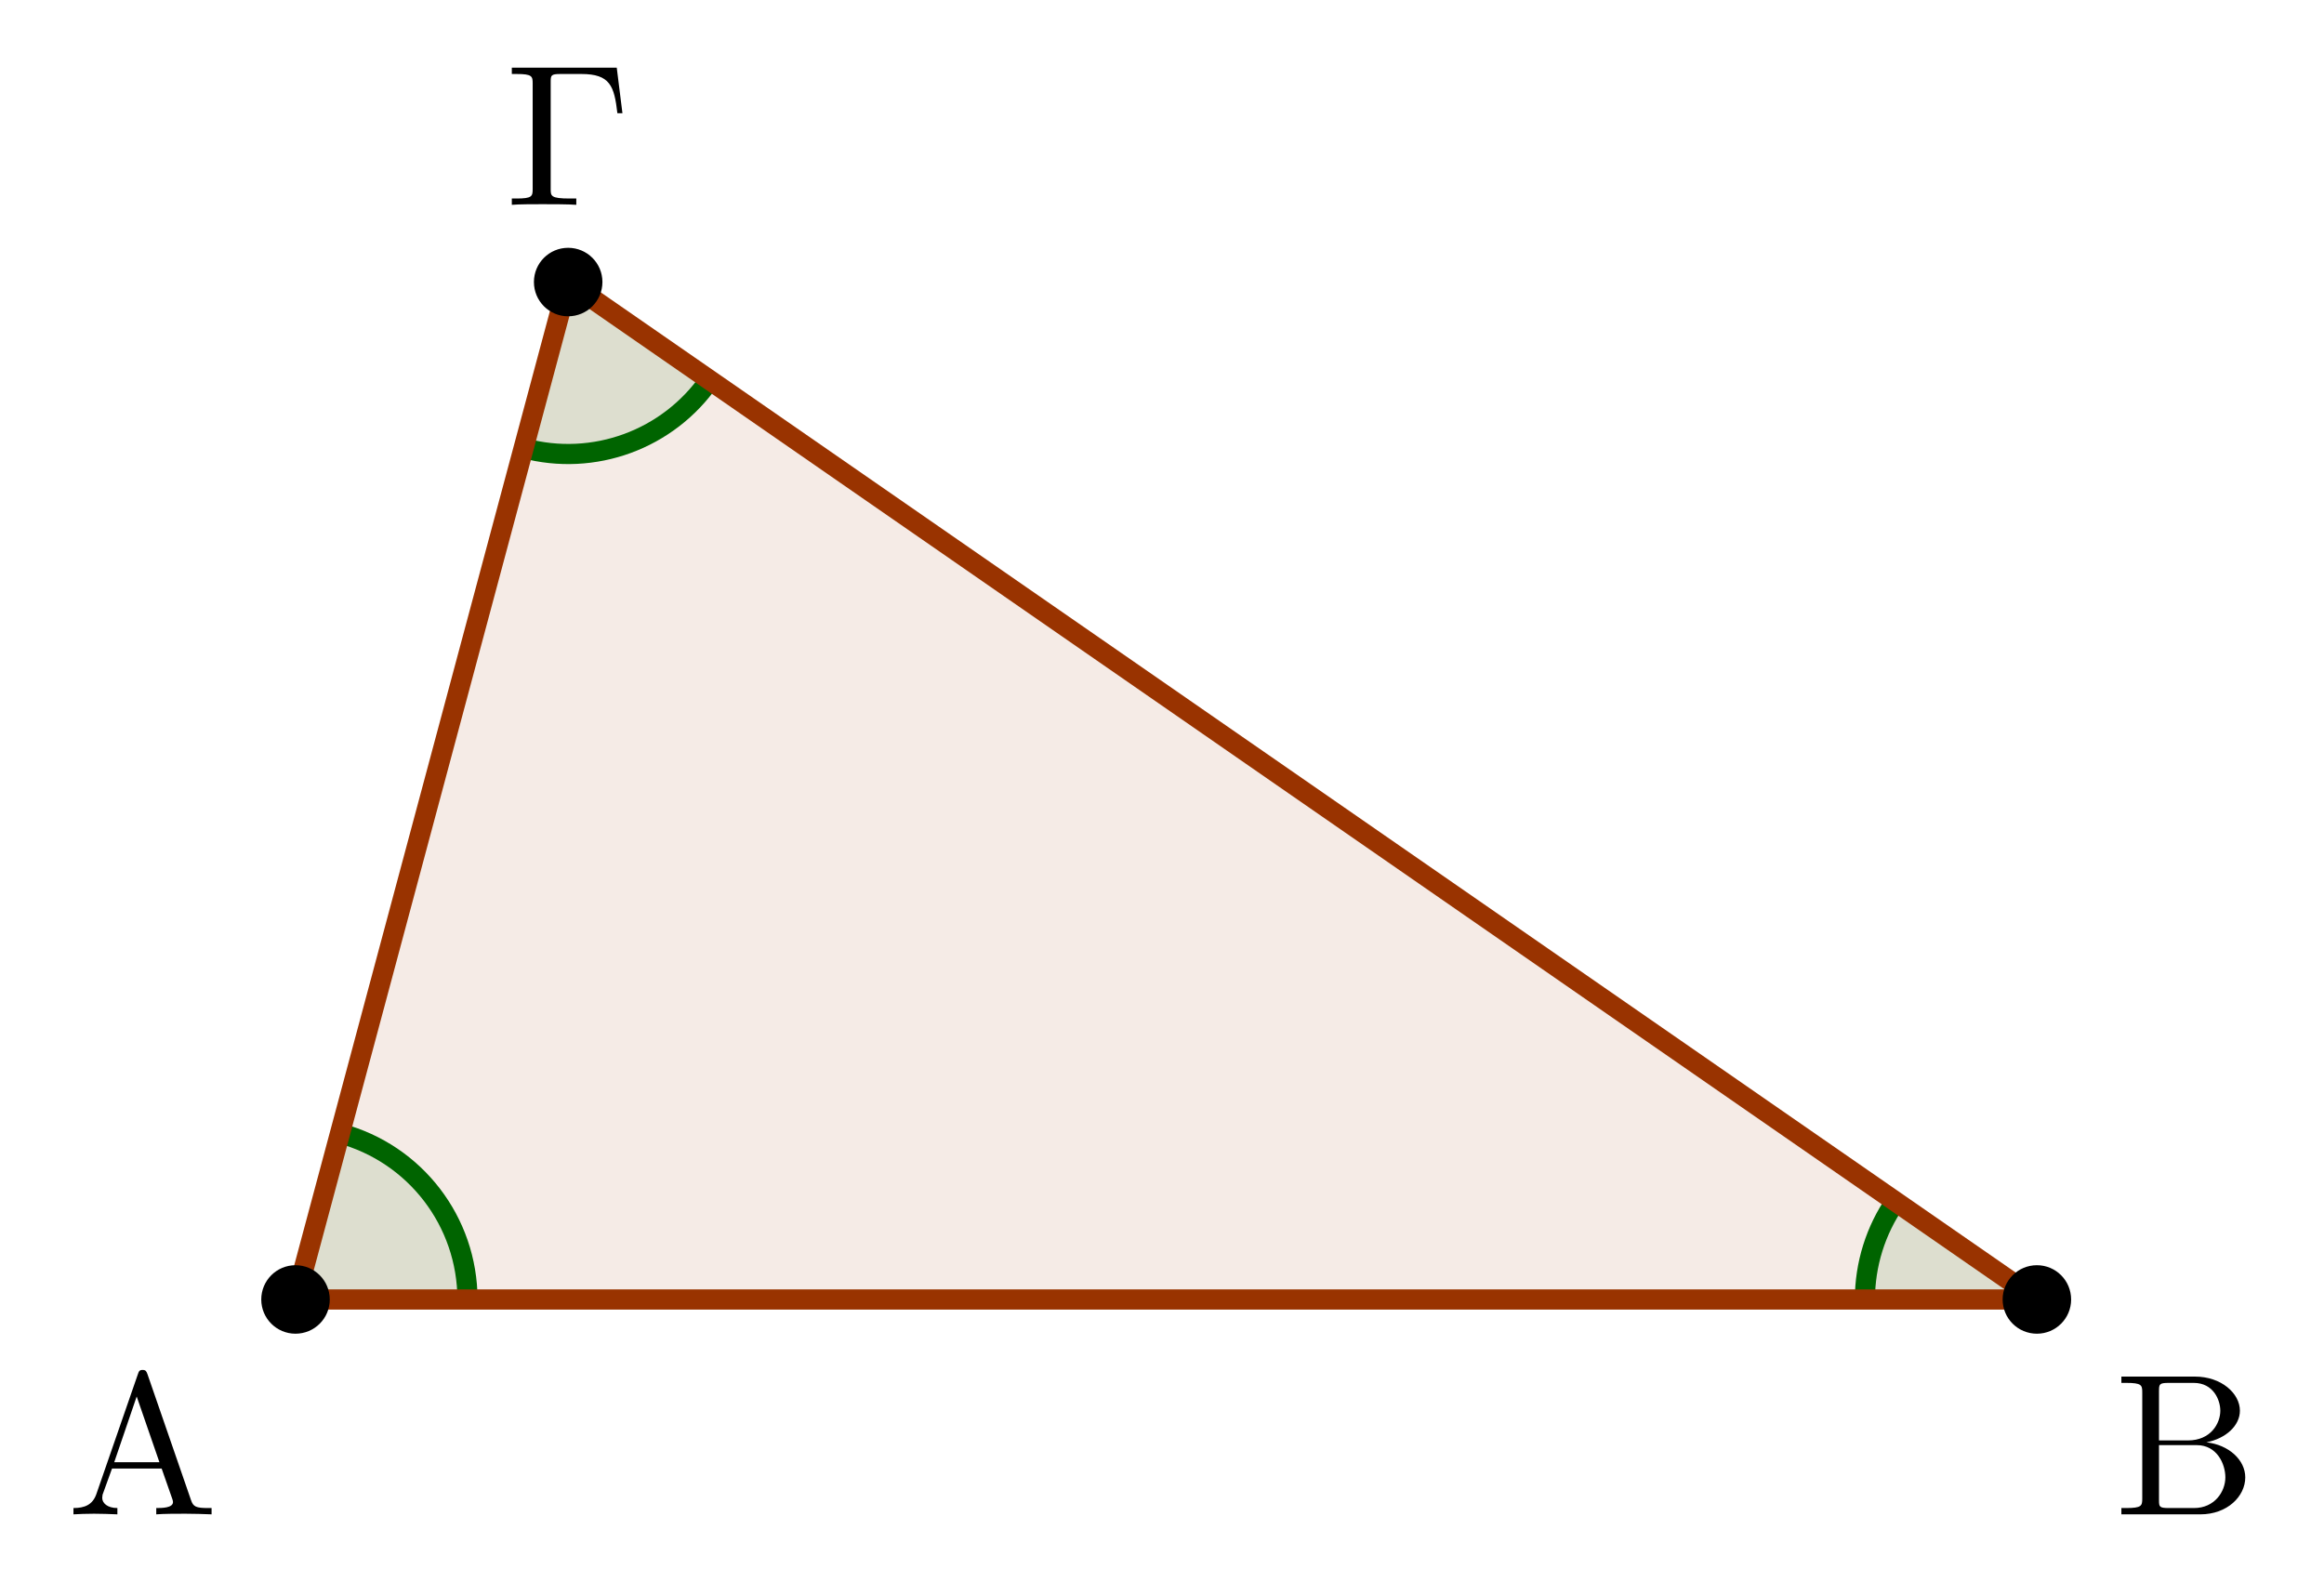
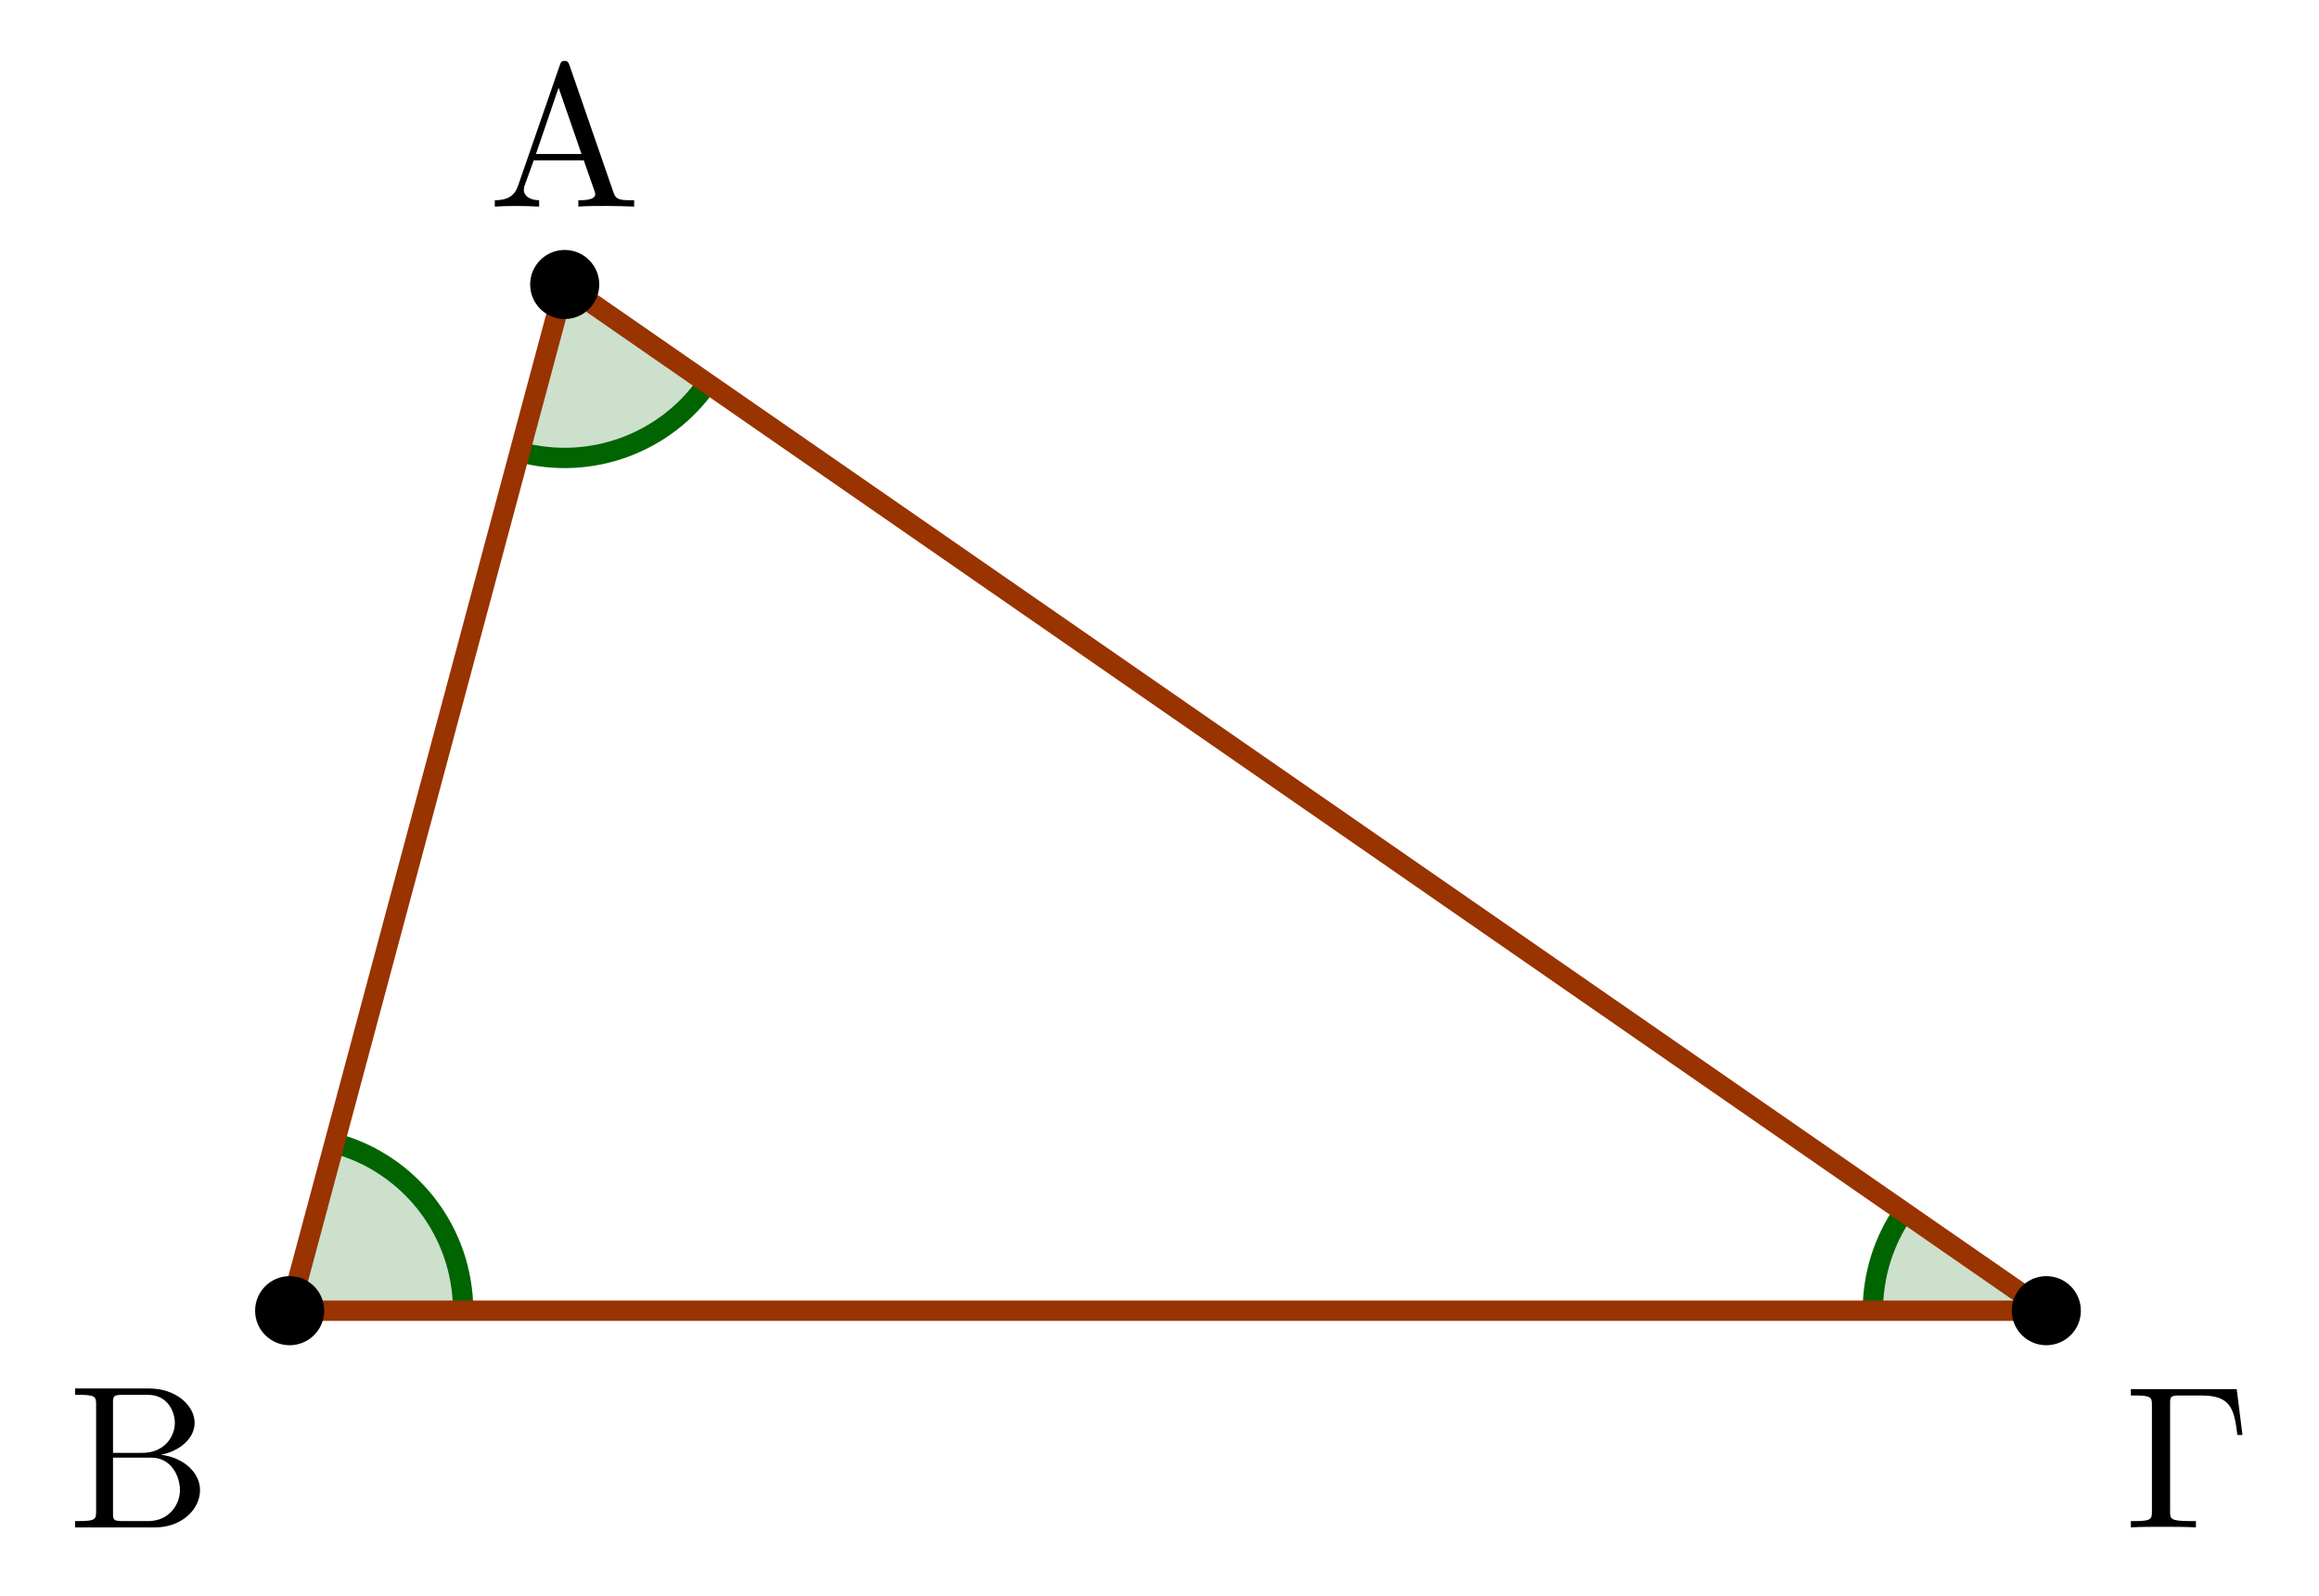
- <svg xmlns="http://www.w3.org/2000/svg" xmlns:xlink="http://www.w3.org/1999/xlink" width="114.905pt" height="78.203pt" viewBox="0 0 114.905 78.203" version="1.1">
+ <svg xmlns="http://www.w3.org/2000/svg" xmlns:xlink="http://www.w3.org/1999/xlink" width="113.66pt" height="78.203pt" viewBox="0 0 113.66 78.203" version="1.1">
  <defs>
    <g>
      <symbol overflow="visible" id="glyph0-0">
        <path style="stroke:none;" d="" />
      </symbol>
      <symbol overflow="visible" id="glyph0-1">
        <path style="stroke:none;" d="M 3.969 -6.938 C 3.922 -7.062 3.891 -7.141 3.734 -7.141 C 3.578 -7.141 3.547 -7.078 3.5 -6.938 L 1.438 -0.984 C 1.25 -0.469 0.859 -0.312 0.312 -0.312 L 0.312 0 C 0.547 -0.016 0.984 -0.031 1.328 -0.031 C 1.641 -0.031 2.156 -0.016 2.484 0 L 2.484 -0.312 C 1.984 -0.312 1.734 -0.562 1.734 -0.812 C 1.734 -0.844 1.75 -0.953 1.75 -0.969 L 2.219 -2.266 L 4.672 -2.266 L 5.203 -0.75 C 5.219 -0.703 5.234 -0.641 5.234 -0.609 C 5.234 -0.312 4.672 -0.312 4.406 -0.312 L 4.406 0 C 4.766 -0.031 5.469 -0.031 5.844 -0.031 C 6.266 -0.031 6.734 -0.016 7.141 0 L 7.141 -0.312 L 6.969 -0.312 C 6.375 -0.312 6.234 -0.375 6.125 -0.703 Z M 3.438 -5.828 L 4.562 -2.578 L 2.328 -2.578 Z M 3.438 -5.828 " />
      </symbol>
      <symbol overflow="visible" id="glyph0-2">
        <path style="stroke:none;" d="M 2.219 -3.656 L 2.219 -6.094 C 2.219 -6.438 2.234 -6.5 2.703 -6.5 L 3.938 -6.5 C 4.906 -6.5 5.25 -5.656 5.25 -5.125 C 5.25 -4.484 4.766 -3.656 3.656 -3.656 Z M 4.562 -3.562 C 5.531 -3.75 6.219 -4.391 6.219 -5.125 C 6.219 -5.984 5.297 -6.812 4 -6.812 L 0.359 -6.812 L 0.359 -6.5 L 0.594 -6.5 C 1.359 -6.5 1.391 -6.391 1.391 -6.031 L 1.391 -0.781 C 1.391 -0.422 1.359 -0.312 0.594 -0.312 L 0.359 -0.312 L 0.359 0 L 4.266 0 C 5.594 0 6.484 -0.891 6.484 -1.828 C 6.484 -2.688 5.672 -3.438 4.562 -3.562 Z M 3.953 -0.312 L 2.703 -0.312 C 2.234 -0.312 2.219 -0.375 2.219 -0.703 L 2.219 -3.422 L 4.094 -3.422 C 5.078 -3.422 5.5 -2.5 5.5 -1.828 C 5.5 -1.125 4.969 -0.312 3.953 -0.312 Z M 3.953 -0.312 " />
      </symbol>
      <symbol overflow="visible" id="glyph0-3">
        <path style="stroke:none;" d="M 5.516 -6.781 L 0.328 -6.781 L 0.328 -6.469 L 0.562 -6.469 C 1.328 -6.469 1.359 -6.359 1.359 -6 L 1.359 -0.781 C 1.359 -0.422 1.328 -0.312 0.562 -0.312 L 0.328 -0.312 L 0.328 0 C 0.672 -0.031 1.453 -0.031 1.844 -0.031 C 2.25 -0.031 3.156 -0.031 3.516 0 L 3.516 -0.312 L 3.188 -0.312 C 2.25 -0.312 2.25 -0.438 2.25 -0.781 L 2.25 -6.078 C 2.25 -6.406 2.266 -6.469 2.734 -6.469 L 3.766 -6.469 C 5.188 -6.469 5.391 -5.875 5.547 -4.531 L 5.797 -4.531 Z M 5.516 -6.781 " />
      </symbol>
    </g>
    <clipPath id="clip1">
-       <path d="M 78 45 L 108 45 L 108 78.203 L 78 78.203 Z M 78 45 " />
+       <path d="M 2 41 L 37 41 L 37 78.203 L 2 78.203 Z M 2 41 " />
    </clipPath>
    <clipPath id="clip2">
-       <path d="M 2 41 L 38 41 L 38 78.203 L 2 78.203 Z M 2 41 " />
+       <path d="M 77 45 L 108 45 L 108 78.203 L 77 78.203 Z M 77 45 " />
    </clipPath>
  </defs>
  <g id="surface1">
-     <path style=" stroke:none;fill-rule:nonzero;fill:rgb(59.999%,20%,0%);fill-opacity:0.1;" d="M 14.609 64.258 L 100.711 64.258 L 28.09 13.945 Z M 14.609 64.258 " />
-     <path style=" stroke:none;fill-rule:nonzero;fill:rgb(0%,39.214%,0%);fill-opacity:0.1;" d="M 100.711 64.258 L 93.719 59.414 C 92.734 60.836 92.207 62.527 92.207 64.258 Z M 100.711 64.258 " />
-     <path style=" stroke:none;fill-rule:nonzero;fill:rgb(0%,39.214%,0%);fill-opacity:0.1;" d="M 14.609 64.258 L 23.113 64.258 C 23.113 60.406 20.527 57.039 16.812 56.043 Z M 14.609 64.258 " />
-     <path style=" stroke:none;fill-rule:nonzero;fill:rgb(0%,39.214%,0%);fill-opacity:0.1;" d="M 28.094 13.945 L 25.891 22.16 C 29.359 23.09 33.039 21.738 35.082 18.789 Z M 28.094 13.945 " />
+     <path style=" stroke:none;fill-rule:nonzero;fill:rgb(100%,100%,100%);fill-opacity:1;" d="M 27.676 13.945 L 14.195 64.258 L 100.293 64.258 Z M 27.676 13.945 " />
+     <path style=" stroke:none;fill-rule:nonzero;fill:rgb(0%,39.214%,0%);fill-opacity:0.2;" d="M 14.195 64.258 L 22.699 64.258 C 22.699 60.406 20.113 57.039 16.398 56.043 Z M 14.195 64.258 " />
+     <path style=" stroke:none;fill-rule:nonzero;fill:rgb(0%,39.214%,0%);fill-opacity:0.2;" d="M 27.676 13.945 L 25.477 22.16 C 28.941 23.09 32.621 21.738 34.668 18.789 Z M 27.676 13.945 " />
+     <path style=" stroke:none;fill-rule:nonzero;fill:rgb(0%,39.214%,0%);fill-opacity:0.2;" d="M 100.297 64.258 L 93.305 59.414 C 92.32 60.836 91.793 62.527 91.793 64.258 Z M 100.297 64.258 " />
    <g clip-path="url(#clip1)" clip-rule="nonzero">
-       <path style="fill:none;stroke-width:0.996;stroke-linecap:butt;stroke-linejoin:miter;stroke:rgb(0%,39.214%,0%);stroke-opacity:1;stroke-miterlimit:10;" d="M 79.108 4.842 C 78.123 3.42 77.596 1.729 77.596 -0.002 " transform="matrix(1,0,0,-1,14.611,64.256)" />
+       <path style="fill:none;stroke-width:0.996;stroke-linecap:butt;stroke-linejoin:miter;stroke:rgb(0%,39.214%,0%);stroke-opacity:1;stroke-miterlimit:10;" d="M 8.503 -0.002 C 8.503 3.85 5.917 7.217 2.202 8.213 " transform="matrix(1,0,0,-1,14.196,64.256)" />
    </g>
+     <path style="fill:none;stroke-width:0.996;stroke-linecap:butt;stroke-linejoin:miter;stroke:rgb(0%,39.214%,0%);stroke-opacity:1;stroke-miterlimit:10;" d="M 11.281 42.096 C 14.745 41.166 18.425 42.518 20.472 45.467 " transform="matrix(1,0,0,-1,14.196,64.256)" />
    <g clip-path="url(#clip2)" clip-rule="nonzero">
-       <path style="fill:none;stroke-width:0.996;stroke-linecap:butt;stroke-linejoin:miter;stroke:rgb(0%,39.214%,0%);stroke-opacity:1;stroke-miterlimit:10;" d="M 8.502 -0.002 C 8.502 3.85 5.916 7.217 2.201 8.213 " transform="matrix(1,0,0,-1,14.611,64.256)" />
+       <path style="fill:none;stroke-width:0.996;stroke-linecap:butt;stroke-linejoin:miter;stroke:rgb(0%,39.214%,0%);stroke-opacity:1;stroke-miterlimit:10;" d="M 79.109 4.842 C 78.124 3.42 77.597 1.729 77.597 -0.002 " transform="matrix(1,0,0,-1,14.196,64.256)" />
    </g>
-     <path style="fill:none;stroke-width:0.996;stroke-linecap:butt;stroke-linejoin:miter;stroke:rgb(0%,39.214%,0%);stroke-opacity:1;stroke-miterlimit:10;" d="M 11.28 42.096 C 14.748 41.166 18.428 42.518 20.471 45.467 " transform="matrix(1,0,0,-1,14.611,64.256)" />
-     <path style="fill:none;stroke-width:0.996;stroke-linecap:round;stroke-linejoin:round;stroke:rgb(59.999%,20%,0%);stroke-opacity:1;stroke-miterlimit:10;" d="M -0.002 -0.002 L 86.1 -0.002 L 13.479 50.311 Z M -0.002 -0.002 " transform="matrix(1,0,0,-1,14.611,64.256)" />
-     <path style="fill-rule:nonzero;fill:rgb(0%,0%,0%);fill-opacity:1;stroke-width:0.399;stroke-linecap:butt;stroke-linejoin:miter;stroke:rgb(0%,0%,0%);stroke-opacity:1;stroke-miterlimit:10;" d="M 1.494 -0.002 C 1.494 0.826 0.827 1.494 -0.002 1.494 C -0.826 1.494 -1.494 0.826 -1.494 -0.002 C -1.494 -0.826 -0.826 -1.494 -0.002 -1.494 C 0.827 -1.494 1.494 -0.826 1.494 -0.002 Z M 1.494 -0.002 " transform="matrix(1,0,0,-1,14.611,64.256)" />
-     <path style="fill-rule:nonzero;fill:rgb(0%,0%,0%);fill-opacity:1;stroke-width:0.399;stroke-linecap:butt;stroke-linejoin:miter;stroke:rgb(0%,0%,0%);stroke-opacity:1;stroke-miterlimit:10;" d="M 87.592 -0.002 C 87.592 0.826 86.924 1.494 86.1 1.494 C 85.272 1.494 84.604 0.826 84.604 -0.002 C 84.604 -0.826 85.272 -1.494 86.1 -1.494 C 86.924 -1.494 87.592 -0.826 87.592 -0.002 Z M 87.592 -0.002 " transform="matrix(1,0,0,-1,14.611,64.256)" />
-     <path style="fill-rule:nonzero;fill:rgb(0%,0%,0%);fill-opacity:1;stroke-width:0.399;stroke-linecap:butt;stroke-linejoin:miter;stroke:rgb(0%,0%,0%);stroke-opacity:1;stroke-miterlimit:10;" d="M 14.975 50.311 C 14.975 51.135 14.307 51.803 13.479 51.803 C 12.655 51.803 11.987 51.135 11.987 50.311 C 11.987 49.483 12.655 48.815 13.479 48.815 C 14.307 48.815 14.975 49.483 14.975 50.311 Z M 14.975 50.311 " transform="matrix(1,0,0,-1,14.611,64.256)" />
+     <path style="fill:none;stroke-width:0.996;stroke-linecap:round;stroke-linejoin:round;stroke:rgb(59.999%,20%,0%);stroke-opacity:1;stroke-miterlimit:10;" d="M 13.48 50.311 L -0.001 -0.002 L 86.097 -0.002 Z M 13.48 50.311 " transform="matrix(1,0,0,-1,14.196,64.256)" />
+     <path style="fill-rule:nonzero;fill:rgb(0%,0%,0%);fill-opacity:1;stroke-width:0.399;stroke-linecap:butt;stroke-linejoin:miter;stroke:rgb(0%,0%,0%);stroke-opacity:1;stroke-miterlimit:10;" d="M 14.976 50.311 C 14.976 51.135 14.304 51.803 13.48 51.803 C 12.656 51.803 11.988 51.135 11.988 50.311 C 11.988 49.483 12.656 48.815 13.48 48.815 C 14.304 48.815 14.976 49.483 14.976 50.311 Z M 14.976 50.311 " transform="matrix(1,0,0,-1,14.196,64.256)" />
+     <path style="fill-rule:nonzero;fill:rgb(0%,0%,0%);fill-opacity:1;stroke-width:0.399;stroke-linecap:butt;stroke-linejoin:miter;stroke:rgb(0%,0%,0%);stroke-opacity:1;stroke-miterlimit:10;" d="M 1.495 -0.002 C 1.495 0.826 0.824 1.494 -0.001 1.494 C -0.825 1.494 -1.493 0.826 -1.493 -0.002 C -1.493 -0.826 -0.825 -1.494 -0.001 -1.494 C 0.824 -1.494 1.495 -0.826 1.495 -0.002 Z M 1.495 -0.002 " transform="matrix(1,0,0,-1,14.196,64.256)" />
+     <path style="fill-rule:nonzero;fill:rgb(0%,0%,0%);fill-opacity:1;stroke-width:0.399;stroke-linecap:butt;stroke-linejoin:miter;stroke:rgb(0%,0%,0%);stroke-opacity:1;stroke-miterlimit:10;" d="M 87.593 -0.002 C 87.593 0.826 86.925 1.494 86.097 1.494 C 85.273 1.494 84.605 0.826 84.605 -0.002 C 84.605 -0.826 85.273 -1.494 86.097 -1.494 C 86.925 -1.494 87.593 -0.826 87.593 -0.002 Z M 87.593 -0.002 " transform="matrix(1,0,0,-1,14.196,64.256)" />
    <g style="fill:rgb(0%,0%,0%);fill-opacity:1;">
-       <use xlink:href="#glyph0-1" x="3.32" y="74.882" />
+       <use xlink:href="#glyph0-1" x="23.94" y="10.128" />
    </g>
    <g style="fill:rgb(0%,0%,0%);fill-opacity:1;">
-       <use xlink:href="#glyph0-2" x="104.528" y="74.882" />
+       <use xlink:href="#glyph0-2" x="3.32" y="74.882" />
    </g>
    <g style="fill:rgb(0%,0%,0%);fill-opacity:1;">
-       <use xlink:href="#glyph0-3" x="24.978" y="10.128" />
+       <use xlink:href="#glyph0-3" x="104.112" y="74.882" />
    </g>
  </g>
</svg>
